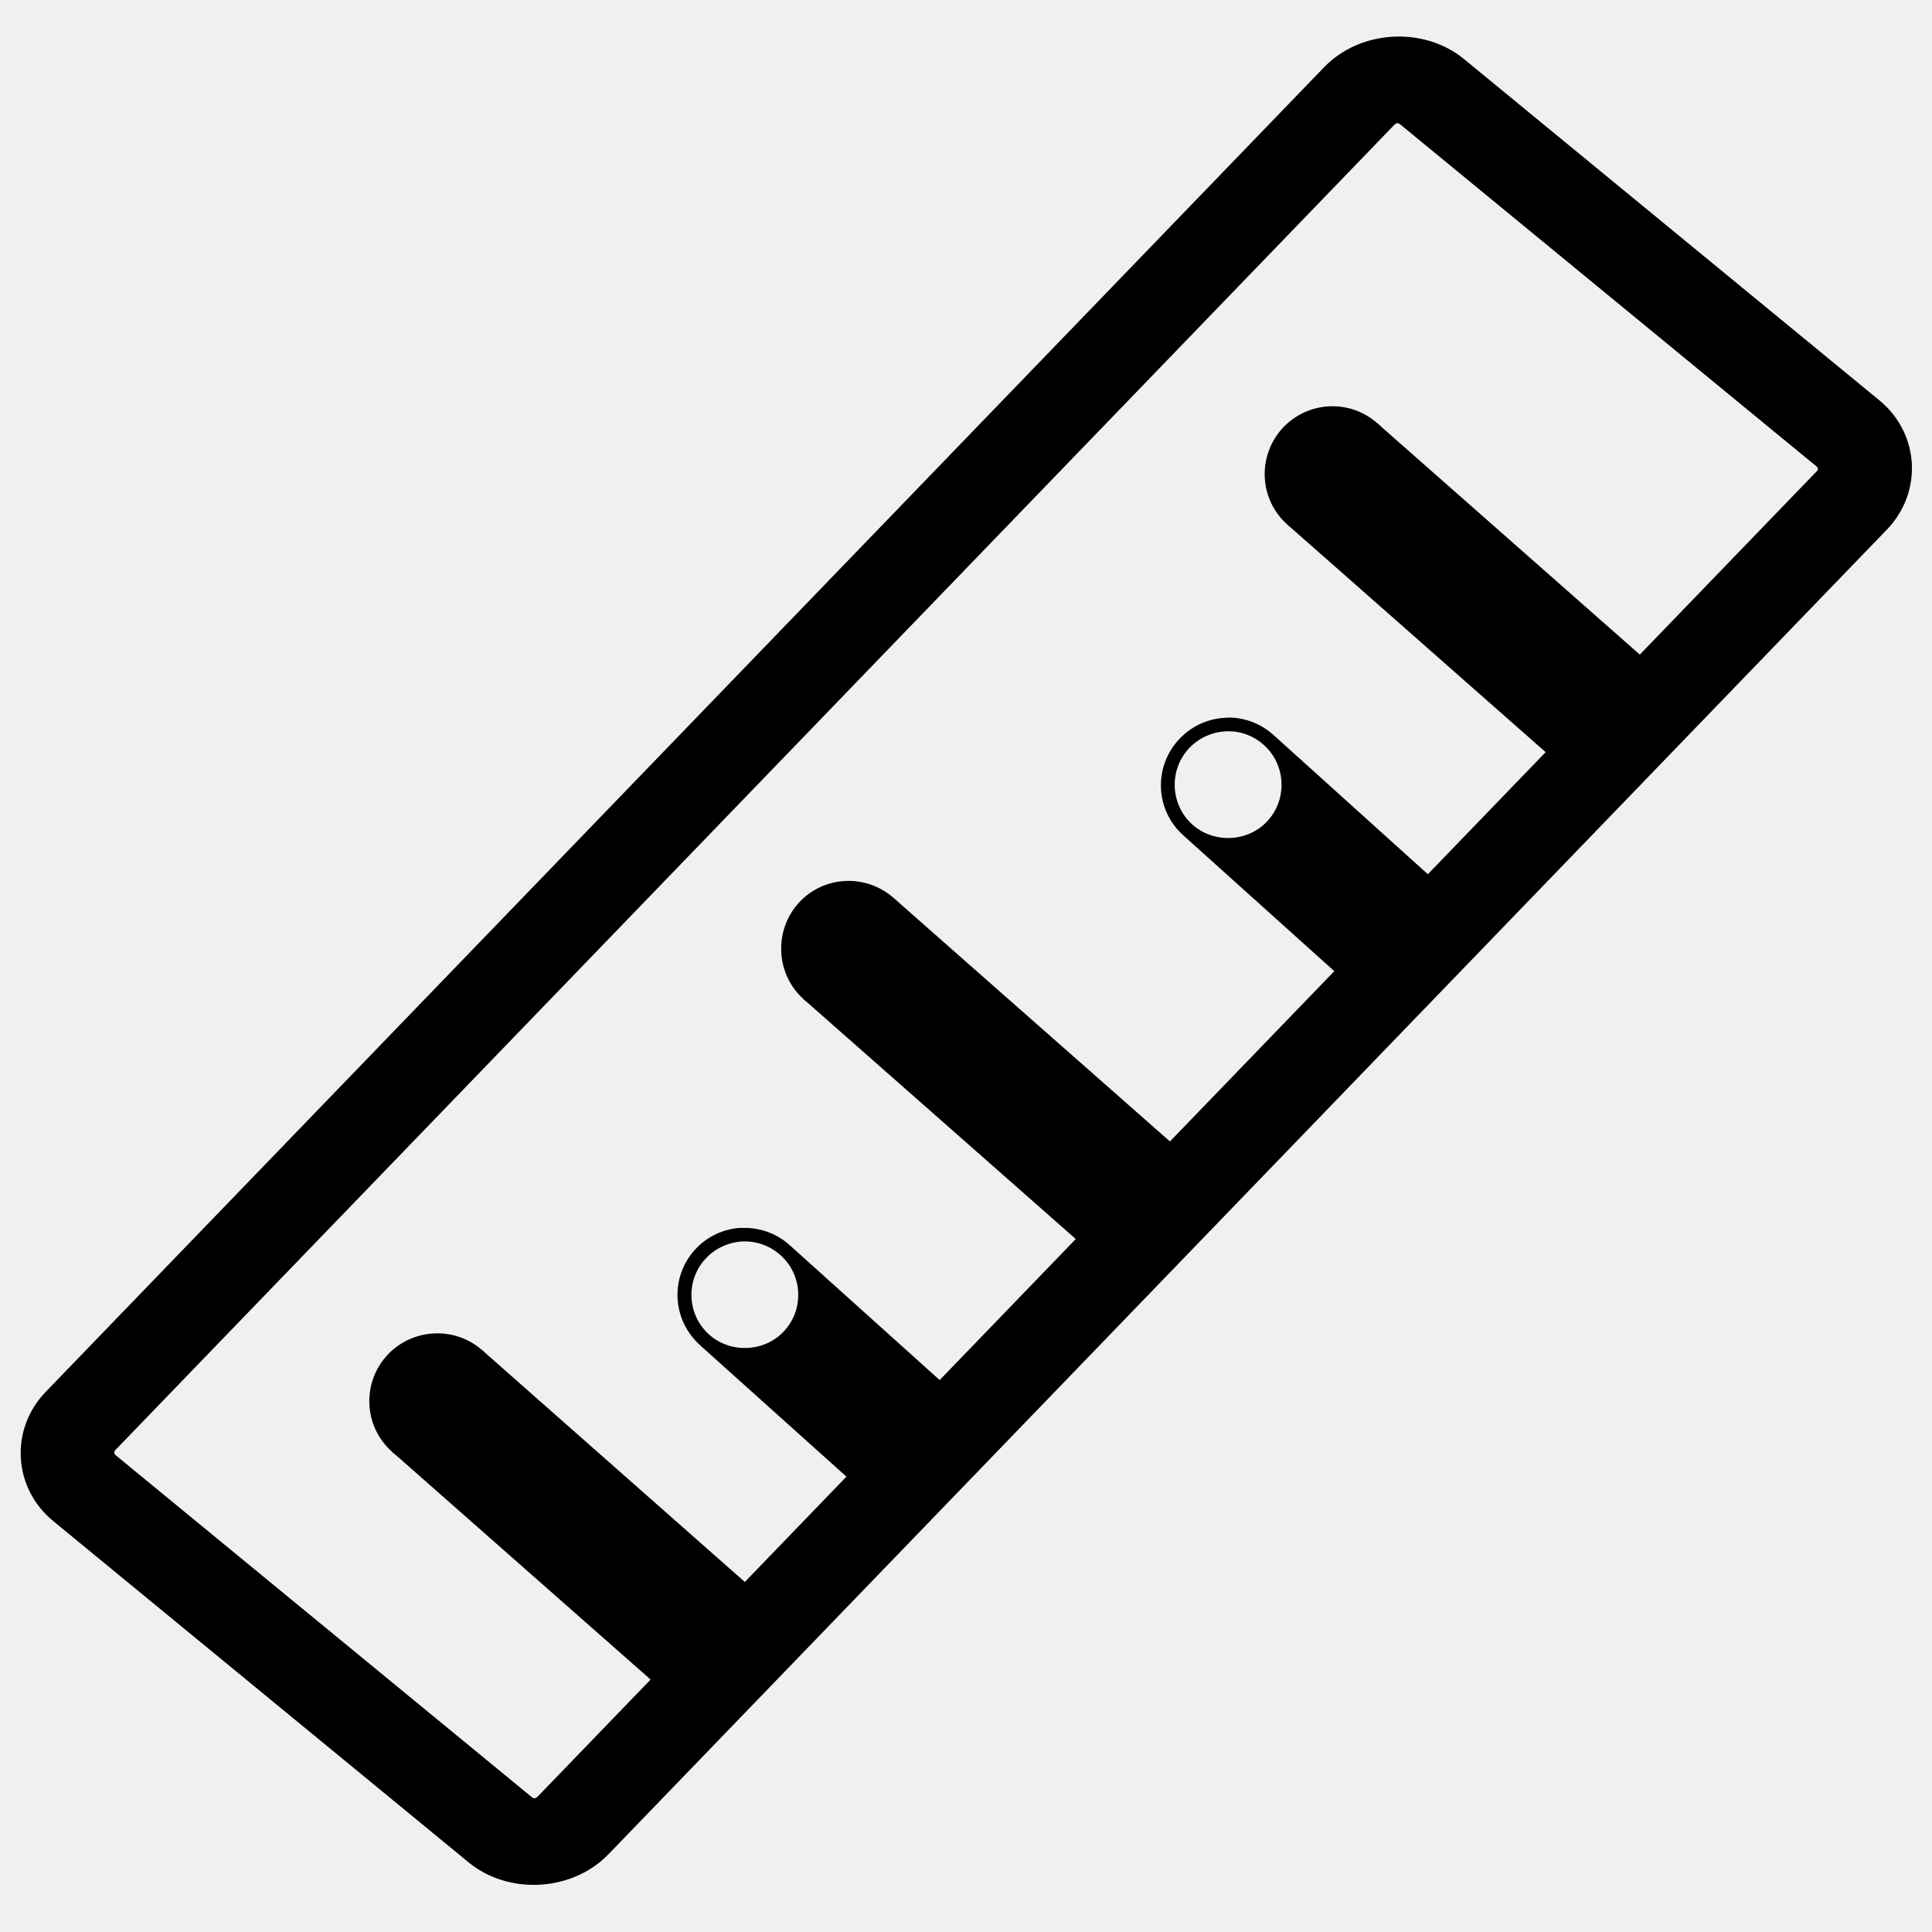
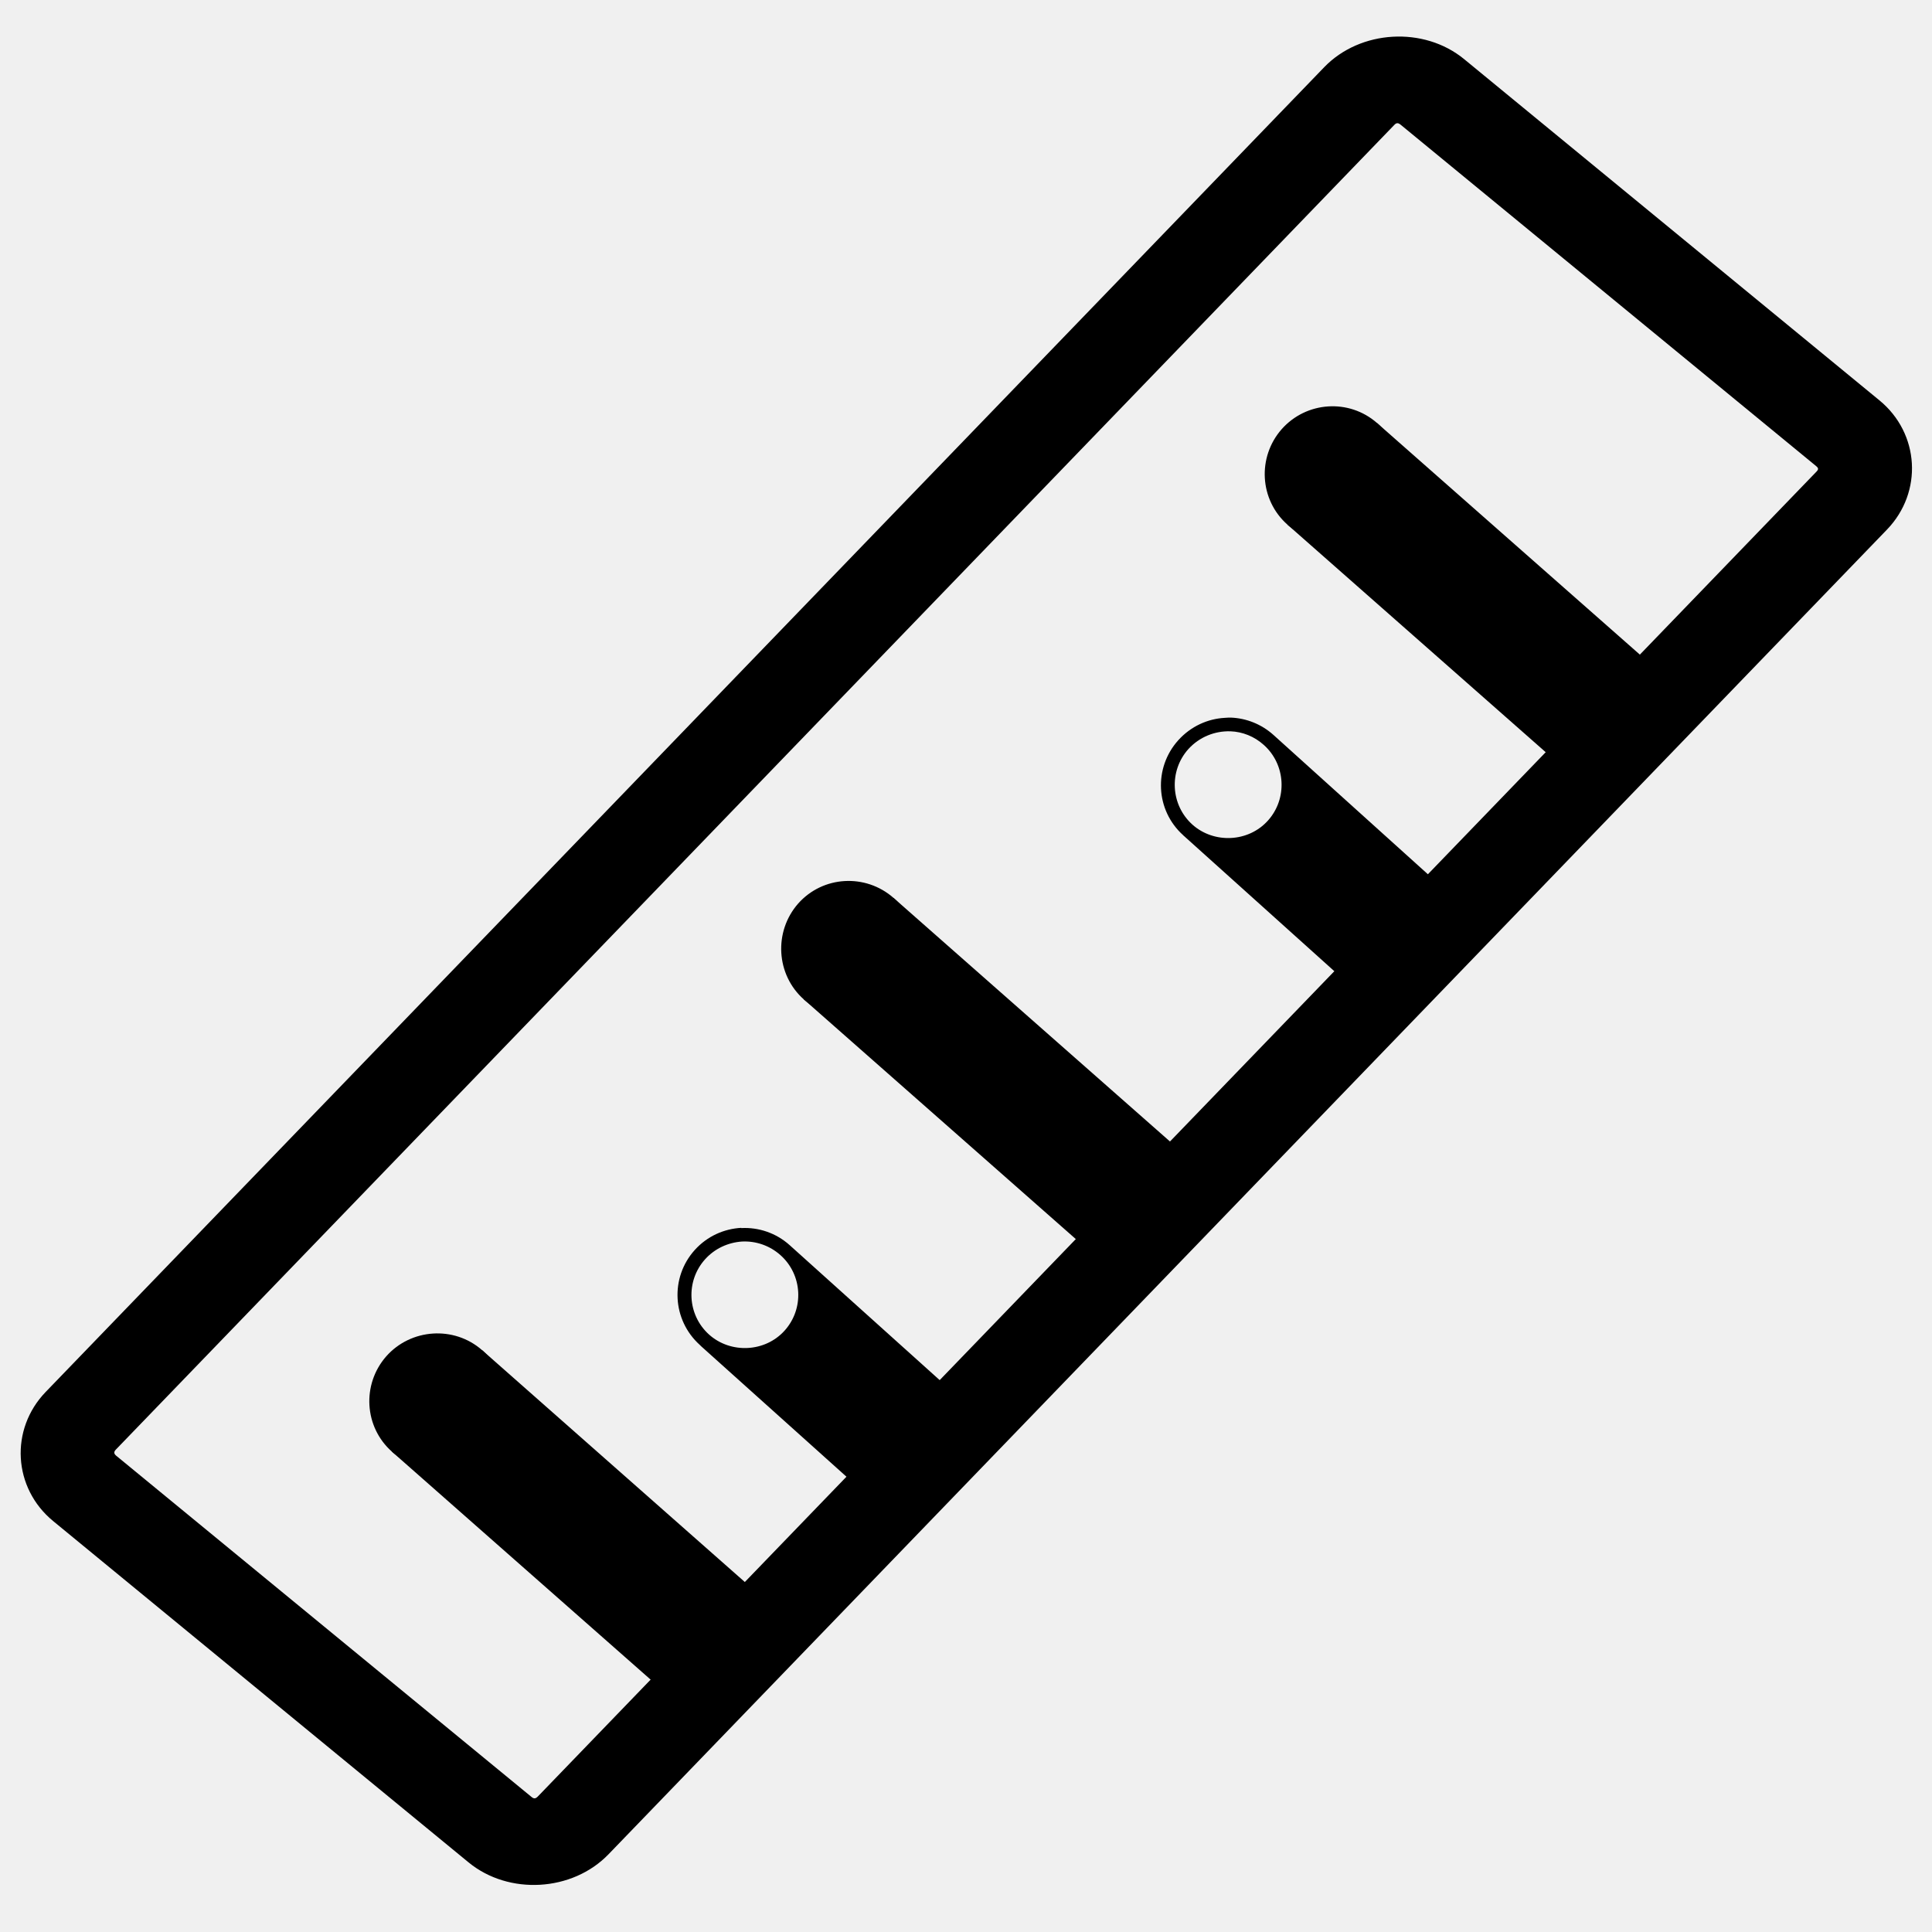
- <svg xmlns="http://www.w3.org/2000/svg" width="32" height="32" version="1.1" viewBox="0 0 8.467 8.467">
+ <svg xmlns="http://www.w3.org/2000/svg" version="1.1" viewBox="0 0 32 32">
  <style>
- .dark * {
+  .dark * {
    fill: #ffffff;
}
</style>
-   <path transform="translate(-.36925 -7.7532)" d="m3.618 13.134c-.075.004-.149.036-.204.097-.109.121-.099.307.022.416.002.002.004.004.006.006l.792.711.393-.437-.797-.717c-.06-.054-.137-.079-.212-.075zm.003.06c.06-.003.121.017.169.06.096.086.104.234.018.33-.086.096-.237.102-.331.018-.096-.086-.104-.234-.018-.33.043-.048.102-.074.162-.078z" color="#000000" stroke-miterlimit="3.5" style="-inkscape-stroke:none" />
-   <g transform="translate(-.36925 -7.7532)">
+   <g transform="matrix(3.7795 0 0 3.7795 -1.3956 -29.303)">
    <path transform="matrix(.77265 .63483 -.69444 .71955 0 -9.7917e-8)" d="m10.48 1.889c-.228 0-.418.19-.418.418v8.068c0 .228.19.418.418.418h2.356c.228 0 .418-.19.418-.418v-8.068c0-.228-.19-.418-.418-.418zm0 .4h2.356c.014 0 .018.004.018.018v8.068c0 .014-.004.02-.018.02h-2.356c-.014 0-.02-.006-.02-.02v-8.068c0-.014.006-.018.02-.018z" color="#000000" stroke-linecap="round" stroke-linejoin="round" stroke-miterlimit="3.5" style="-inkscape-stroke:none" />
    <path d="m5.765 10.898c-.009-0-.019-2.5e-5-.028.001-.075.004-.149.037-.204.098-.109.121-.1.307.021.416.001.001.001.002.002.002l.795.715.395-.438-.797-.719c-.053-.047-.118-.072-.184-.075zm-.003.06c.052.002.104.022.146.06.096.086.104.235.018.331-.086.096-.237.102-.331.018-.096-.086-.104-.235-.018-.331.049-.054.117-.08.184-.078z" color="#000000" stroke-miterlimit="3.5" style="-inkscape-stroke:none;paint-order:stroke markers fill" />
    <path d="m6.404 9.607-.393.445 1.33 1.172.393-.445z" color="#000000" stroke-miterlimit="3.5" style="-inkscape-stroke:none" />
    <g fill-rule="evenodd">
      <path d="m6.012 9.658c.096-.109.261-.119.37-.023.109.096.119.261.023.37-.096.109-.264.117-.37.023-.109-.096-.119-.261-.023-.37z" color="#000000" stroke-width=".052pt" style="-inkscape-stroke:none" />
      <path d="m6.404 9.607c-.123-.108-.31-.095-.418.027-.108.123-.097.31.025.418.121.106.311.098.42-.025.108-.123.095-.312-.027-.42zm-.045.053c.094.083.103.226.02.32-.083.094-.229.102-.32.021-.094-.083-.105-.226-.021-.32.083-.094.228-.105.322-.021z" color="#000000" style="-inkscape-stroke:none" />
    </g>
    <path d="m4.285 11.688-.393.445 1.33 1.172.393-.445z" color="#000000" stroke-miterlimit="3.5" style="-inkscape-stroke:none" />
    <g fill-rule="evenodd">
-       <path d="m3.893 11.737c.096-.109.261-.119.37-.023.109.096.119.261.023.37-.096.109-.264.117-.37.023-.109-.096-.119-.261-.023-.37z" color="#000000" stroke-width=".052pt" style="-inkscape-stroke:none" />
+       <path d="m3.893 11.737c.096-.109.261-.119.37-.023s.119.261.023.37c-.096.109-.264.117-.37.023-.109-.096-.119-.261-.023-.37z" color="#000000" stroke-width=".052pt" style="-inkscape-stroke:none" />
      <path d="m4.285 11.688c-.123-.108-.31-.097-.418.025-.108.123-.097.312.025.42.121.106.311.096.42-.027.108-.123.095-.31-.027-.418zm-.045.053c.094.083.103.226.02.32-.083.094-.229.1-.32.02-.094-.083-.103-.226-.02-.32.083-.094.226-.103.32-.02z" color="#000000" style="-inkscape-stroke:none" />
    </g>
    <path d="m2.482 13.67-.395.445 1.33 1.172.393-.445z" color="#000000" stroke-miterlimit="3.5" style="-inkscape-stroke:none" />
    <g fill-rule="evenodd">
-       <path d="m2.089 13.72c.096-.109.261-.119.37-.023.109.096.119.261.023.37-.096.109-.264.117-.37.023-.109-.096-.119-.261-.023-.37z" color="#000000" stroke-width=".052pt" style="-inkscape-stroke:none" />
+       <path d="m2.089 13.72c.096-.109.261-.119.37-.023s.119.261.023.37c-.096.109-.264.117-.37.023-.109-.096-.119-.261-.023-.37z" color="#000000" stroke-width=".052pt" style="-inkscape-stroke:none" />
      <path d="m2.482 13.67c-.123-.108-.312-.095-.42.027-.108.123-.097.31.025.418.121.106.311.098.42-.025.108-.123.097-.312-.025-.42zm-.047.053c.094.083.103.226.02.32-.083.094-.229.102-.32.021-.094-.083-.103-.228-.02-.322.083-.094.226-.103.32-.02z" color="#000000" style="-inkscape-stroke:none" />
    </g>
+     <path d="m3.618 13.134c-.075.004-.149.036-.204.097-.109.121-.099.307.022.416.002.002.004.004.006.006l.792.711.393-.437-.797-.717c-.06-.054-.137-.079-.212-.075zm.003.06c.06-.003.121.017.169.06.096.086.104.234.018.33-.086.096-.237.102-.331.018-.096-.086-.104-.234-.018-.33.043-.048.102-.074.162-.078z" color="#000000" stroke-miterlimit="3.5" style="-inkscape-stroke:none" />
  </g>
</svg>
